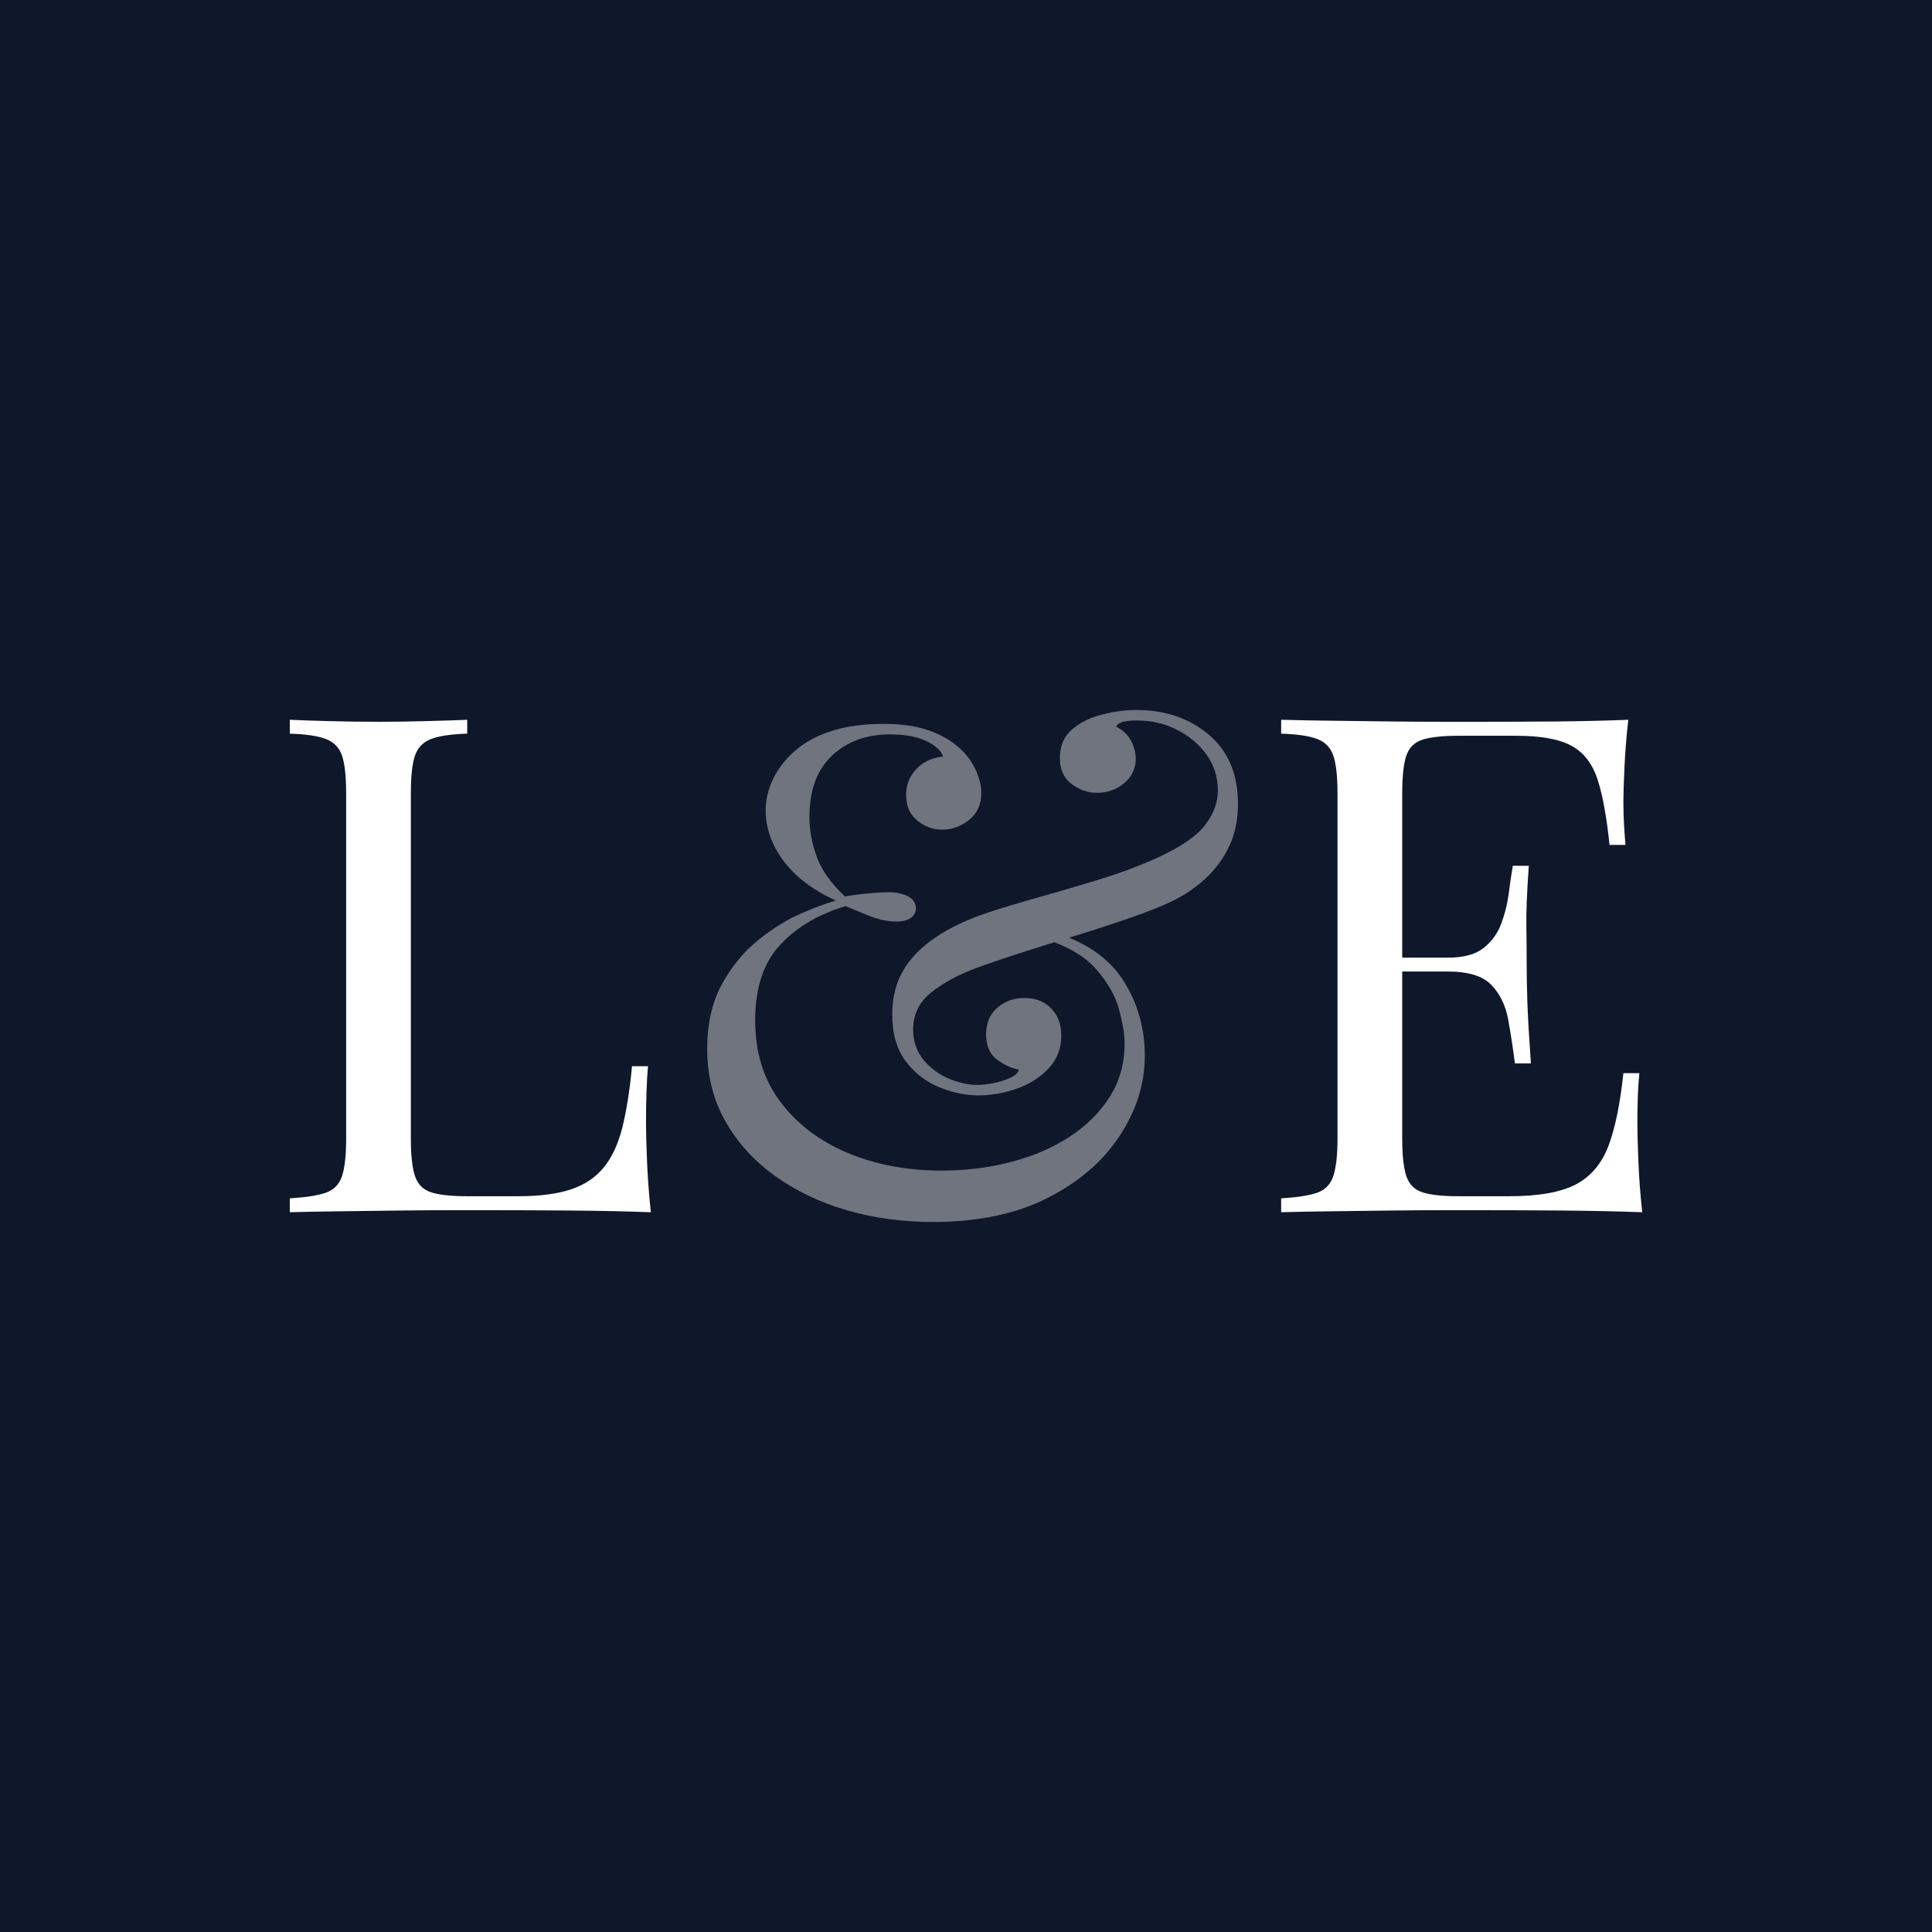
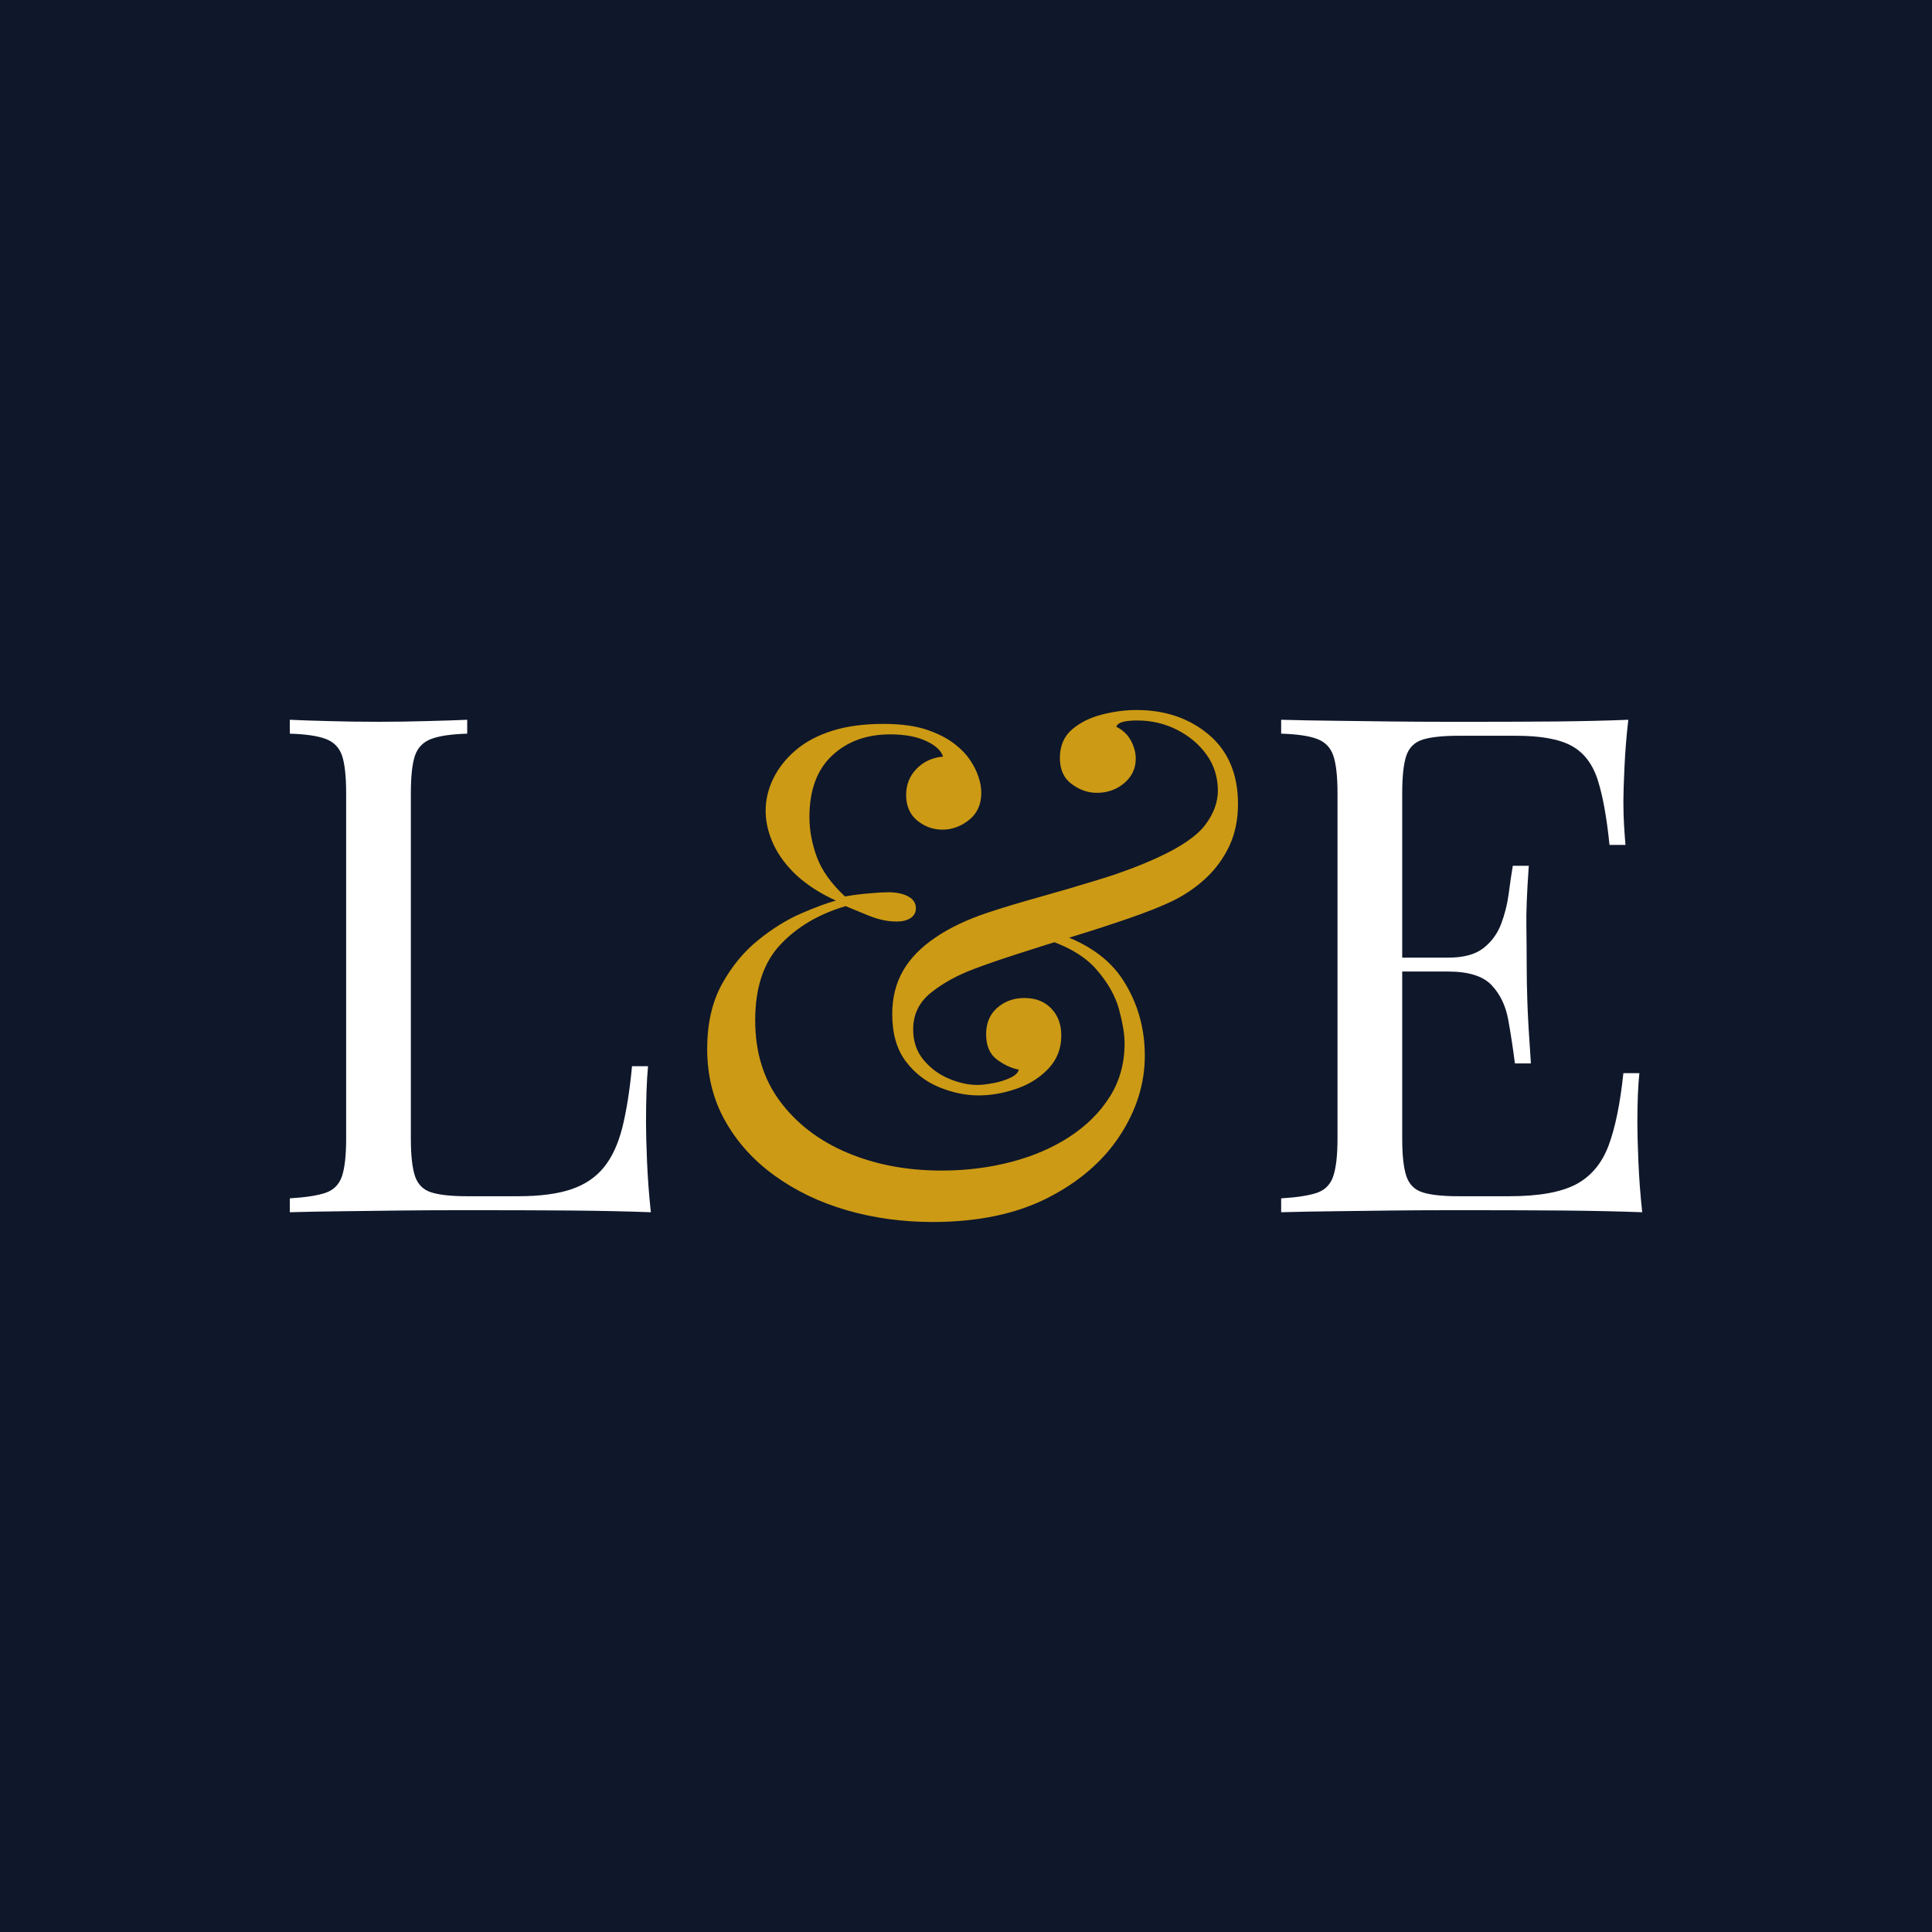
<svg xmlns="http://www.w3.org/2000/svg" viewBox="0 0 192 192" role="img">
  <rect width="192" height="192" fill="#0F172A" />
  <path d="M46.43 71.53L46.43 71.53L46.43 72.91Q44.08 72.98 42.87 73.43Q41.66 73.88 41.24 75.09Q40.83 76.30 40.83 78.85L40.83 78.85L40.83 113.15Q40.83 115.63 41.24 116.88Q41.66 118.12 42.87 118.50Q44.08 118.88 46.43 118.88L46.43 118.88L51.48 118.88Q54.73 118.88 56.77 118.19Q58.80 117.50 60.01 116.01Q61.22 114.53 61.85 112.04Q62.47 109.55 62.81 105.96L62.81 105.96L64.40 105.96Q64.20 108.10 64.20 111.62L64.20 111.62Q64.20 112.94 64.30 115.39Q64.40 117.85 64.68 120.47L64.68 120.47Q61.16 120.34 56.73 120.30Q52.31 120.27 48.85 120.27L48.85 120.27Q47.33 120.27 44.94 120.27Q42.56 120.27 39.79 120.30Q37.03 120.34 34.19 120.37Q31.36 120.40 28.80 120.47L28.80 120.47L28.80 119.09Q31.15 118.95 32.36 118.54Q33.57 118.12 33.99 116.88Q34.40 115.63 34.40 113.15L34.40 113.15L34.40 78.85Q34.40 76.30 33.99 75.09Q33.57 73.88 32.36 73.43Q31.15 72.98 28.80 72.91L28.80 72.91L28.80 71.53Q30.25 71.60 32.60 71.66Q34.95 71.73 37.65 71.73L37.65 71.73Q40.07 71.73 42.45 71.66Q44.84 71.60 46.43 71.53Z" fill="#FFFFFF" />
-   <path d="M87.77 71.94L87.77 71.94Q90.40 71.94 92.13 72.53Q93.86 73.12 94.96 74.01L94.96 74.01Q95.86 74.71 96.41 75.54Q96.97 76.37 97.24 77.20Q97.52 78.02 97.52 78.79L97.52 78.79Q97.52 80.51 96.31 81.48Q95.10 82.45 93.65 82.45L93.65 82.45Q92.27 82.45 91.16 81.55Q90.05 80.65 90.05 78.99L90.05 78.99Q90.05 77.47 91.09 76.40Q92.13 75.33 93.72 75.19L93.72 75.19Q93.44 74.29 92.02 73.63Q90.61 72.98 88.46 72.98L88.46 72.98Q84.94 72.98 82.69 75.09Q80.44 77.20 80.44 81.20L80.44 81.20Q80.44 83.14 81.17 85.15Q81.90 87.15 83.97 89.09L83.97 89.09Q85.15 88.88 86.39 88.78Q87.63 88.67 88.26 88.67L88.26 88.67Q89.50 88.67 90.26 89.09Q91.02 89.50 91.02 90.26L91.02 90.26Q91.02 90.88 90.50 91.23Q89.99 91.58 89.09 91.58L89.09 91.58Q87.77 91.58 86.32 90.99Q84.87 90.40 84.04 90.05L84.04 90.05Q80.03 91.23 77.54 93.89Q75.05 96.55 75.05 101.39L75.05 101.39Q75.05 106.16 77.54 109.48Q80.03 112.80 84.21 114.56Q88.40 116.33 93.58 116.33L93.58 116.33Q97.24 116.33 100.53 115.46Q103.81 114.60 106.34 112.94Q108.86 111.28 110.31 108.96Q111.76 106.65 111.76 103.67L111.76 103.67Q111.76 102.36 111.21 100.32Q110.66 98.28 108.93 96.31Q107.20 94.34 103.60 93.23L103.60 93.23L104.43 92.54Q109.48 94.06 111.62 97.42Q113.77 100.77 113.77 104.92L113.77 104.92Q113.77 109.07 111.28 112.87Q108.79 116.67 104.09 119.06Q99.39 121.44 92.68 121.44L92.68 121.44Q88.19 121.44 84.14 120.27Q80.10 119.09 76.99 116.84Q73.88 114.60 72.08 111.42Q70.28 108.24 70.28 104.23L70.28 104.23Q70.28 100.49 71.73 97.83Q73.19 95.17 75.33 93.44Q77.47 91.71 79.61 90.78Q81.76 89.85 83.07 89.50L83.07 89.50Q80.79 88.46 79.23 87.05Q77.68 85.63 76.88 83.94Q76.09 82.24 76.09 80.58L76.09 80.58Q76.09 78.92 76.85 77.37Q77.61 75.81 79.06 74.57Q80.51 73.32 82.69 72.63Q84.87 71.94 87.77 71.94ZM112.94 70.56L112.94 70.56Q117.22 70.56 120.13 73.01Q123.03 75.47 123.03 79.89L123.03 79.89Q123.03 82.24 122.17 84.07Q121.30 85.91 119.82 87.29Q118.33 88.67 116.46 89.57L116.46 89.57Q114.87 90.33 112.28 91.23Q109.69 92.13 106.75 93.03Q103.81 93.93 101.15 94.79Q98.49 95.65 96.83 96.28L96.83 96.28Q94.27 97.24 92.51 98.66Q90.75 100.08 90.75 102.29L90.75 102.29Q90.75 104.09 91.78 105.33Q92.82 106.58 94.31 107.20Q95.79 107.82 97.11 107.82L97.11 107.82Q97.73 107.82 98.66 107.65Q99.60 107.48 100.36 107.13Q101.12 106.79 101.25 106.30L101.25 106.30Q100.15 106.09 99.08 105.30Q98.00 104.50 98.00 102.78L98.00 102.78Q98.00 101.12 99.11 100.15Q100.22 99.18 101.81 99.18L101.81 99.18Q103.47 99.18 104.47 100.22Q105.47 101.25 105.47 102.91L105.47 102.91Q105.47 104.85 104.19 106.20Q102.91 107.55 101.01 108.20Q99.11 108.86 97.24 108.86L97.24 108.86Q95.31 108.86 93.30 108.03Q91.30 107.20 89.99 105.44Q88.67 103.67 88.67 100.77L88.67 100.77Q88.67 98.35 89.74 96.48Q90.81 94.62 92.96 93.17Q95.10 91.71 98.21 90.68L98.21 90.68Q100.29 89.99 103.26 89.16Q106.23 88.33 109.38 87.36Q112.52 86.39 115.08 85.21L115.08 85.21Q118.54 83.62 119.78 81.97Q121.03 80.31 121.03 78.58L121.03 78.58Q121.03 76.57 119.92 75.02Q118.81 73.46 116.98 72.53Q115.15 71.60 113.01 71.60L113.01 71.60Q112.18 71.60 111.62 71.73Q111.07 71.87 110.93 72.22L110.93 72.22Q111.90 72.70 112.39 73.60Q112.87 74.50 112.87 75.40L112.87 75.40Q112.87 76.85 111.73 77.82Q110.59 78.79 109.00 78.79L109.00 78.79Q107.68 78.79 106.51 77.92Q105.33 77.06 105.33 75.33L105.33 75.33Q105.33 73.53 106.54 72.49Q107.75 71.46 109.52 71.01Q111.28 70.56 112.94 70.56Z" fill="#FFFFFF" fill-opacity="0.4" />
+   <path d="M87.77 71.94L87.77 71.94Q90.40 71.94 92.13 72.53Q93.86 73.12 94.96 74.01L94.96 74.01Q95.86 74.71 96.41 75.54Q96.97 76.37 97.24 77.20Q97.52 78.02 97.52 78.79L97.52 78.79Q97.52 80.51 96.31 81.48Q95.10 82.45 93.65 82.45L93.65 82.45Q92.27 82.45 91.16 81.55Q90.05 80.65 90.05 78.99L90.05 78.99Q90.05 77.47 91.09 76.40Q92.13 75.33 93.72 75.19L93.72 75.19Q93.44 74.29 92.02 73.63Q90.61 72.98 88.46 72.98L88.46 72.98Q84.94 72.98 82.69 75.09Q80.44 77.20 80.44 81.20L80.44 81.20Q80.44 83.14 81.17 85.15Q81.90 87.15 83.97 89.09L83.97 89.09Q85.15 88.88 86.39 88.78Q87.63 88.67 88.26 88.67L88.26 88.67Q89.50 88.67 90.26 89.09Q91.02 89.50 91.02 90.26L91.02 90.26Q91.02 90.88 90.50 91.23Q89.99 91.58 89.09 91.58L89.09 91.58Q87.77 91.58 86.32 90.99Q84.87 90.40 84.04 90.05L84.04 90.05Q80.03 91.23 77.54 93.89Q75.05 96.55 75.05 101.39L75.05 101.39Q75.05 106.16 77.54 109.48Q80.03 112.80 84.21 114.56Q88.40 116.33 93.58 116.33L93.58 116.33Q97.24 116.33 100.53 115.46Q103.81 114.60 106.34 112.94Q108.86 111.28 110.31 108.96Q111.76 106.65 111.76 103.67L111.76 103.67Q111.76 102.36 111.21 100.32Q110.66 98.28 108.93 96.31Q107.20 94.34 103.60 93.23L103.60 93.23L104.43 92.54Q109.48 94.06 111.62 97.42Q113.77 100.77 113.77 104.92L113.77 104.92Q113.77 109.07 111.28 112.87Q108.79 116.67 104.09 119.06Q99.39 121.44 92.68 121.44L92.68 121.44Q88.19 121.44 84.14 120.27Q80.10 119.09 76.99 116.84Q73.88 114.60 72.08 111.42Q70.28 108.24 70.28 104.23L70.28 104.23Q70.28 100.49 71.73 97.83Q73.19 95.17 75.33 93.44Q77.47 91.71 79.61 90.78Q81.76 89.85 83.07 89.50L83.07 89.50Q80.79 88.46 79.23 87.05Q77.68 85.63 76.88 83.94Q76.09 82.24 76.09 80.58L76.09 80.58Q76.09 78.92 76.85 77.37Q77.61 75.81 79.06 74.57Q80.51 73.32 82.69 72.63Q84.87 71.94 87.77 71.94ZM112.94 70.56L112.94 70.56Q117.22 70.56 120.13 73.01Q123.03 75.47 123.03 79.89L123.03 79.89Q123.03 82.24 122.17 84.07Q121.30 85.91 119.82 87.29Q118.33 88.67 116.46 89.57L116.46 89.57Q114.87 90.33 112.28 91.23Q109.69 92.13 106.75 93.03Q103.81 93.93 101.15 94.79Q98.49 95.65 96.83 96.28L96.83 96.28Q94.27 97.24 92.51 98.66Q90.75 100.08 90.75 102.29L90.75 102.29Q90.75 104.09 91.78 105.33Q92.82 106.58 94.31 107.20Q95.79 107.82 97.11 107.82L97.11 107.82Q97.73 107.82 98.66 107.65Q99.60 107.48 100.36 107.13Q101.12 106.79 101.25 106.30L101.25 106.30Q100.15 106.09 99.08 105.30Q98.00 104.50 98.00 102.78L98.00 102.78Q98.00 101.12 99.11 100.15Q100.22 99.18 101.81 99.18L101.81 99.18Q103.47 99.18 104.47 100.22Q105.47 101.25 105.47 102.91L105.47 102.91Q105.47 104.85 104.19 106.20Q102.91 107.55 101.01 108.20Q99.11 108.86 97.24 108.86L97.24 108.86Q95.31 108.86 93.30 108.03Q91.30 107.20 89.99 105.44Q88.67 103.67 88.67 100.77L88.67 100.77Q88.67 98.35 89.74 96.48Q90.81 94.62 92.96 93.17Q95.10 91.71 98.21 90.68L98.21 90.68Q100.29 89.99 103.26 89.16Q106.23 88.33 109.38 87.36Q112.52 86.39 115.08 85.21L115.08 85.21Q118.54 83.62 119.78 81.97Q121.03 80.31 121.03 78.58L121.03 78.58Q121.03 76.57 119.92 75.02Q118.81 73.46 116.98 72.53Q115.15 71.60 113.01 71.60L113.01 71.60Q112.18 71.60 111.62 71.73Q111.07 71.87 110.93 72.22L110.93 72.22Q111.90 72.70 112.39 73.60Q112.87 74.50 112.87 75.40L112.87 75.40Q112.87 76.85 111.73 77.82Q110.59 78.79 109.00 78.79L109.00 78.79Q107.68 78.79 106.51 77.92Q105.33 77.06 105.33 75.33L105.33 75.33Q105.33 73.53 106.54 72.49Q107.75 71.46 109.52 71.01Q111.28 70.56 112.94 70.56Z" fill="#CC9A14" />
  <path d="M161.82 71.53L161.82 71.53Q161.54 73.95 161.44 76.23Q161.33 78.51 161.33 79.68L161.33 79.68Q161.33 80.93 161.40 82.07Q161.47 83.21 161.54 83.97L161.54 83.97L159.95 83.97Q159.54 79.89 158.78 77.51Q158.01 75.12 156.18 74.12Q154.35 73.12 150.69 73.12L150.69 73.12L144.95 73.12Q142.60 73.12 141.39 73.50Q140.18 73.88 139.76 75.09Q139.35 76.30 139.35 78.85L139.35 78.85L139.35 113.15Q139.35 115.63 139.76 116.88Q140.18 118.12 141.39 118.50Q142.60 118.88 144.95 118.88L144.95 118.88L150.00 118.88Q154.35 118.88 156.60 117.71Q158.84 116.53 159.85 113.87Q160.85 111.21 161.33 106.65L161.33 106.65L162.92 106.65Q162.72 108.51 162.72 111.62L162.72 111.62Q162.72 112.94 162.82 115.39Q162.92 117.85 163.20 120.47L163.20 120.47Q159.67 120.34 155.25 120.30Q150.82 120.27 147.37 120.27L147.37 120.27Q145.85 120.27 143.46 120.27Q141.08 120.27 138.31 120.30Q135.55 120.34 132.71 120.37Q129.88 120.40 127.32 120.47L127.32 120.47L127.32 119.09Q129.67 118.95 130.88 118.54Q132.09 118.12 132.50 116.88Q132.92 115.63 132.92 113.15L132.92 113.15L132.92 78.85Q132.92 76.30 132.50 75.09Q132.09 73.88 130.88 73.43Q129.67 72.98 127.32 72.91L127.32 72.91L127.32 71.53Q129.88 71.60 132.71 71.63Q135.55 71.66 138.31 71.70Q141.08 71.73 143.46 71.73Q145.85 71.73 147.37 71.73L147.37 71.73Q150.55 71.73 154.59 71.70Q158.64 71.66 161.82 71.53ZM137.27 95.17L149.93 95.17Q149.93 95.17 149.93 95.86Q149.93 96.55 149.93 96.55L149.93 96.55L137.27 96.55Q137.27 96.55 137.27 95.86Q137.27 95.17 137.27 95.17L137.27 95.17ZM150.34 86.04L151.93 86.04Q151.65 89.99 151.69 92.06Q151.72 94.13 151.72 95.86L151.72 95.86Q151.72 97.59 151.79 99.66Q151.86 101.74 152.14 105.68L152.14 105.68L150.55 105.68Q150.27 103.47 149.89 101.36Q149.51 99.25 148.23 97.90Q146.95 96.55 143.91 96.55L143.91 96.55L143.91 95.17Q146.19 95.17 147.40 94.24Q148.61 93.30 149.17 91.85Q149.72 90.40 149.93 88.84Q150.13 87.29 150.34 86.04L150.34 86.04Z" fill="#FFFFFF" />
</svg>
